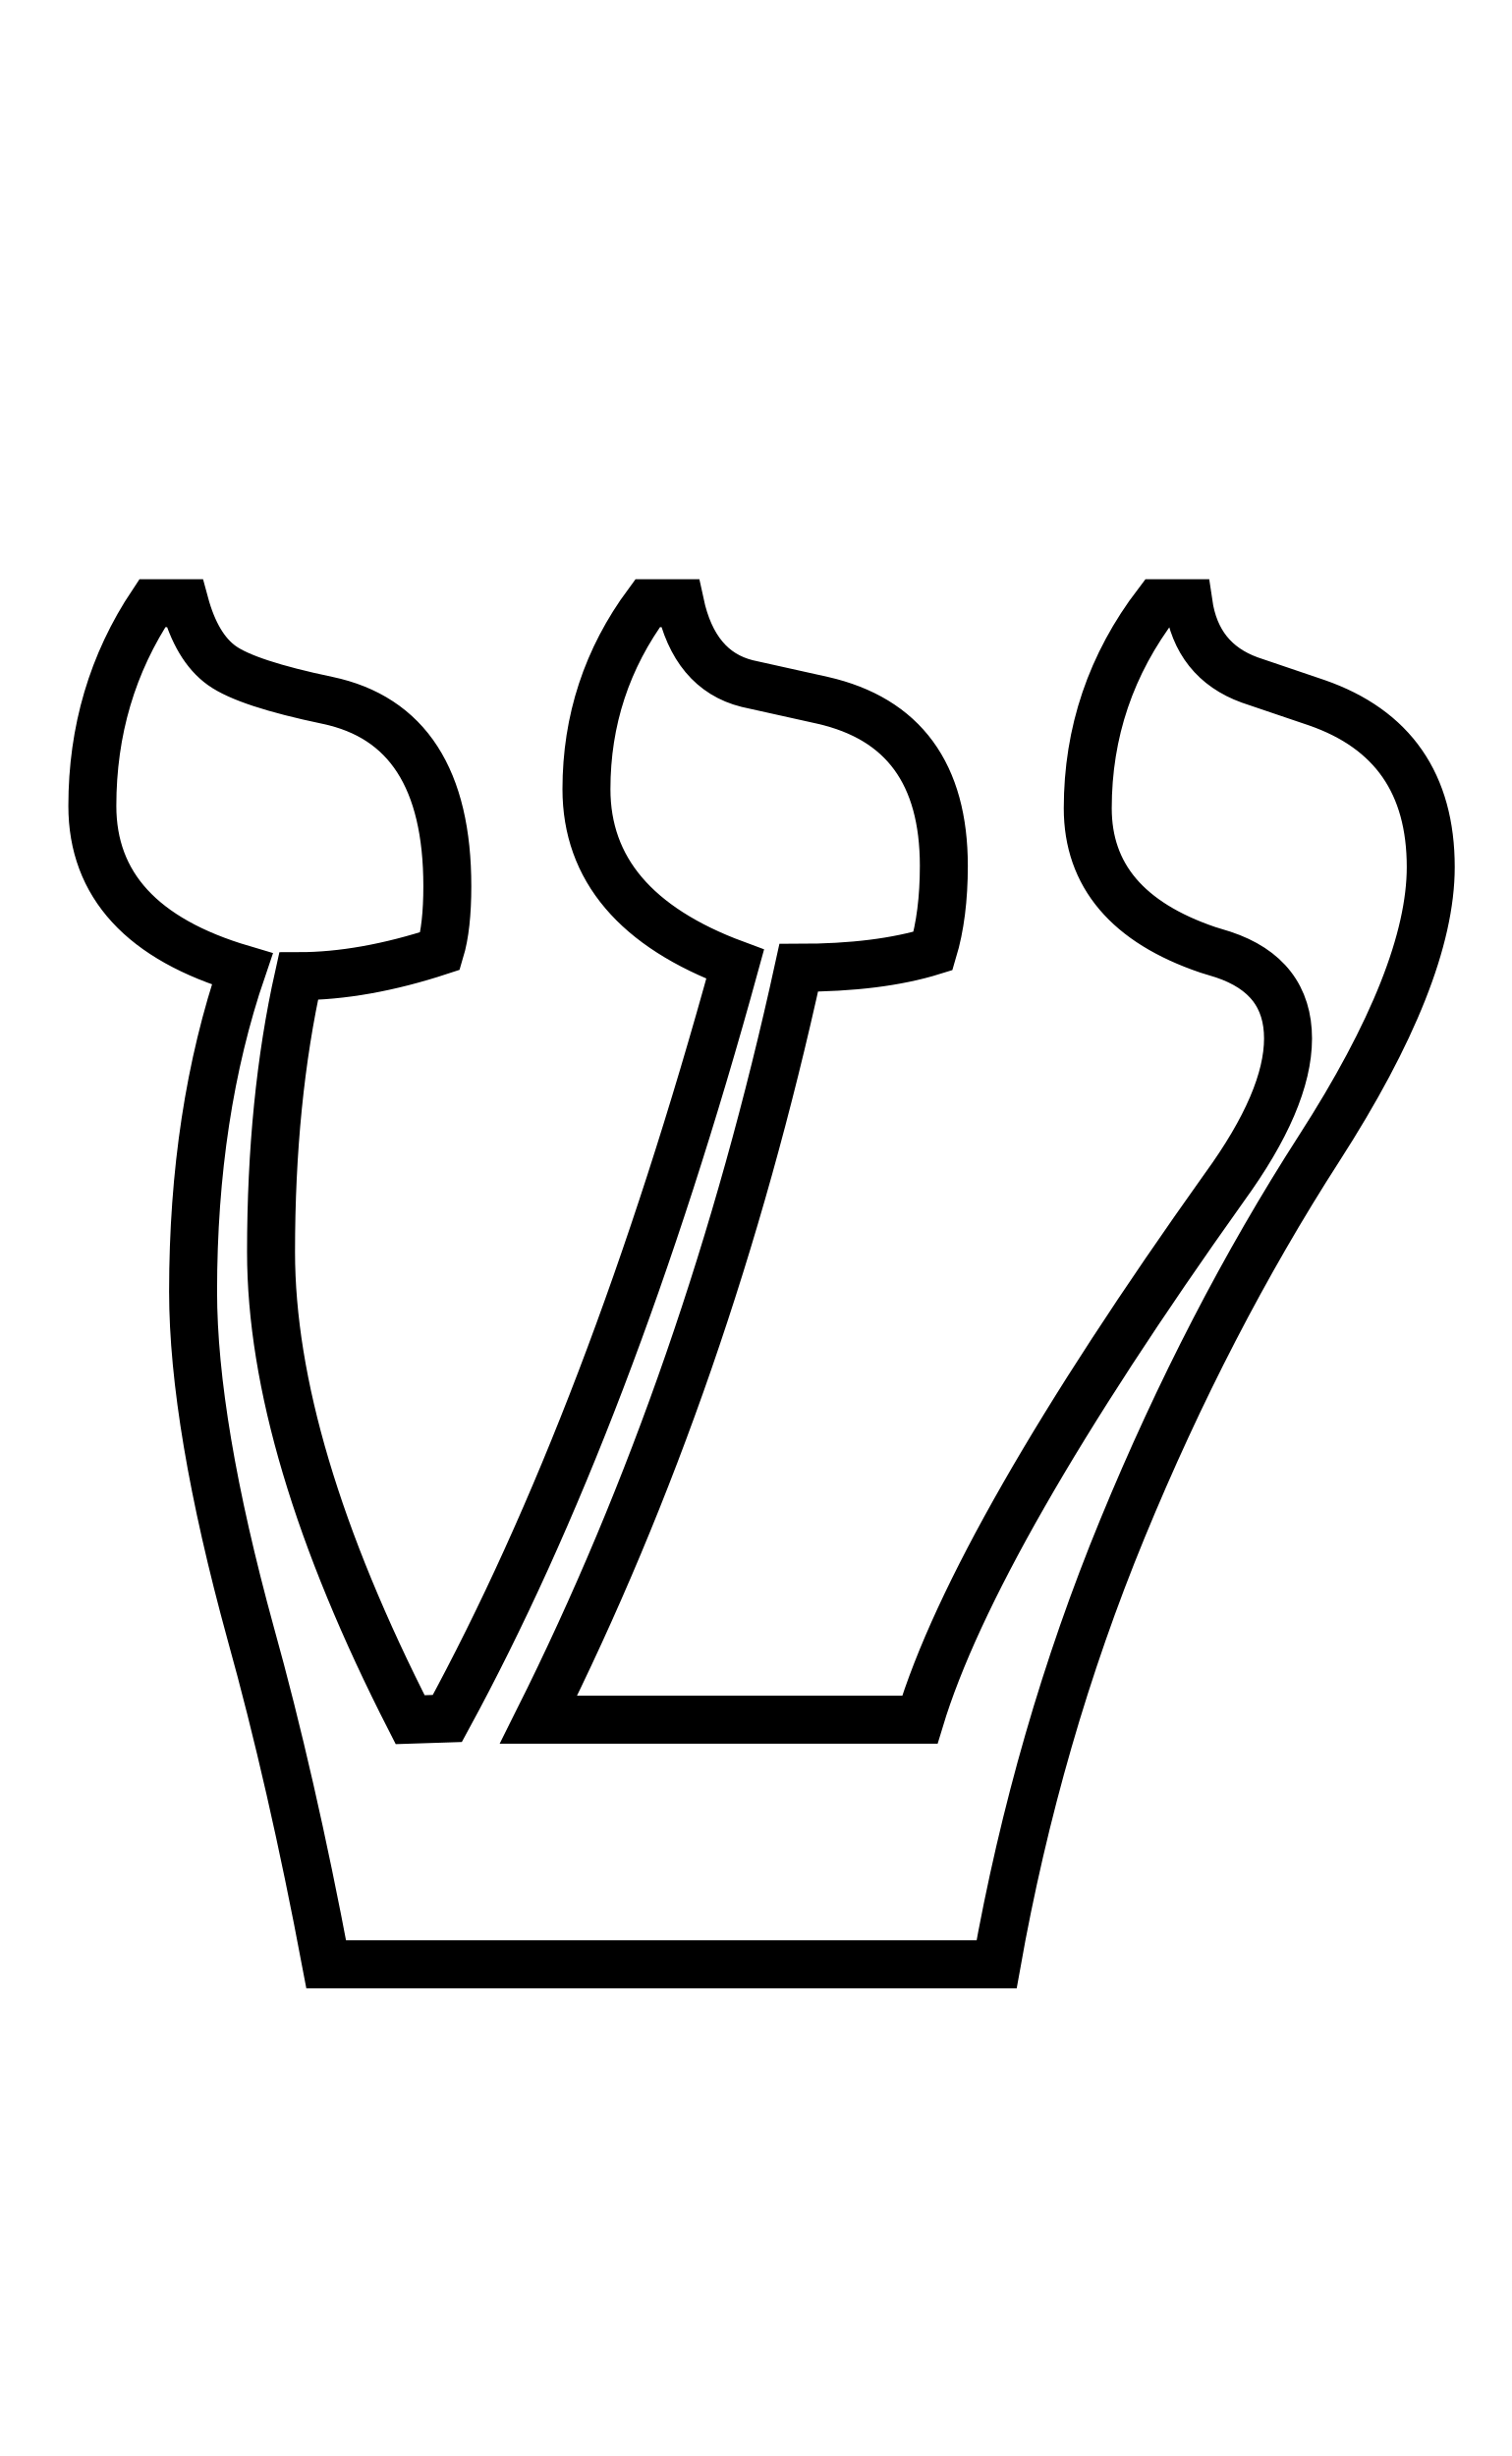
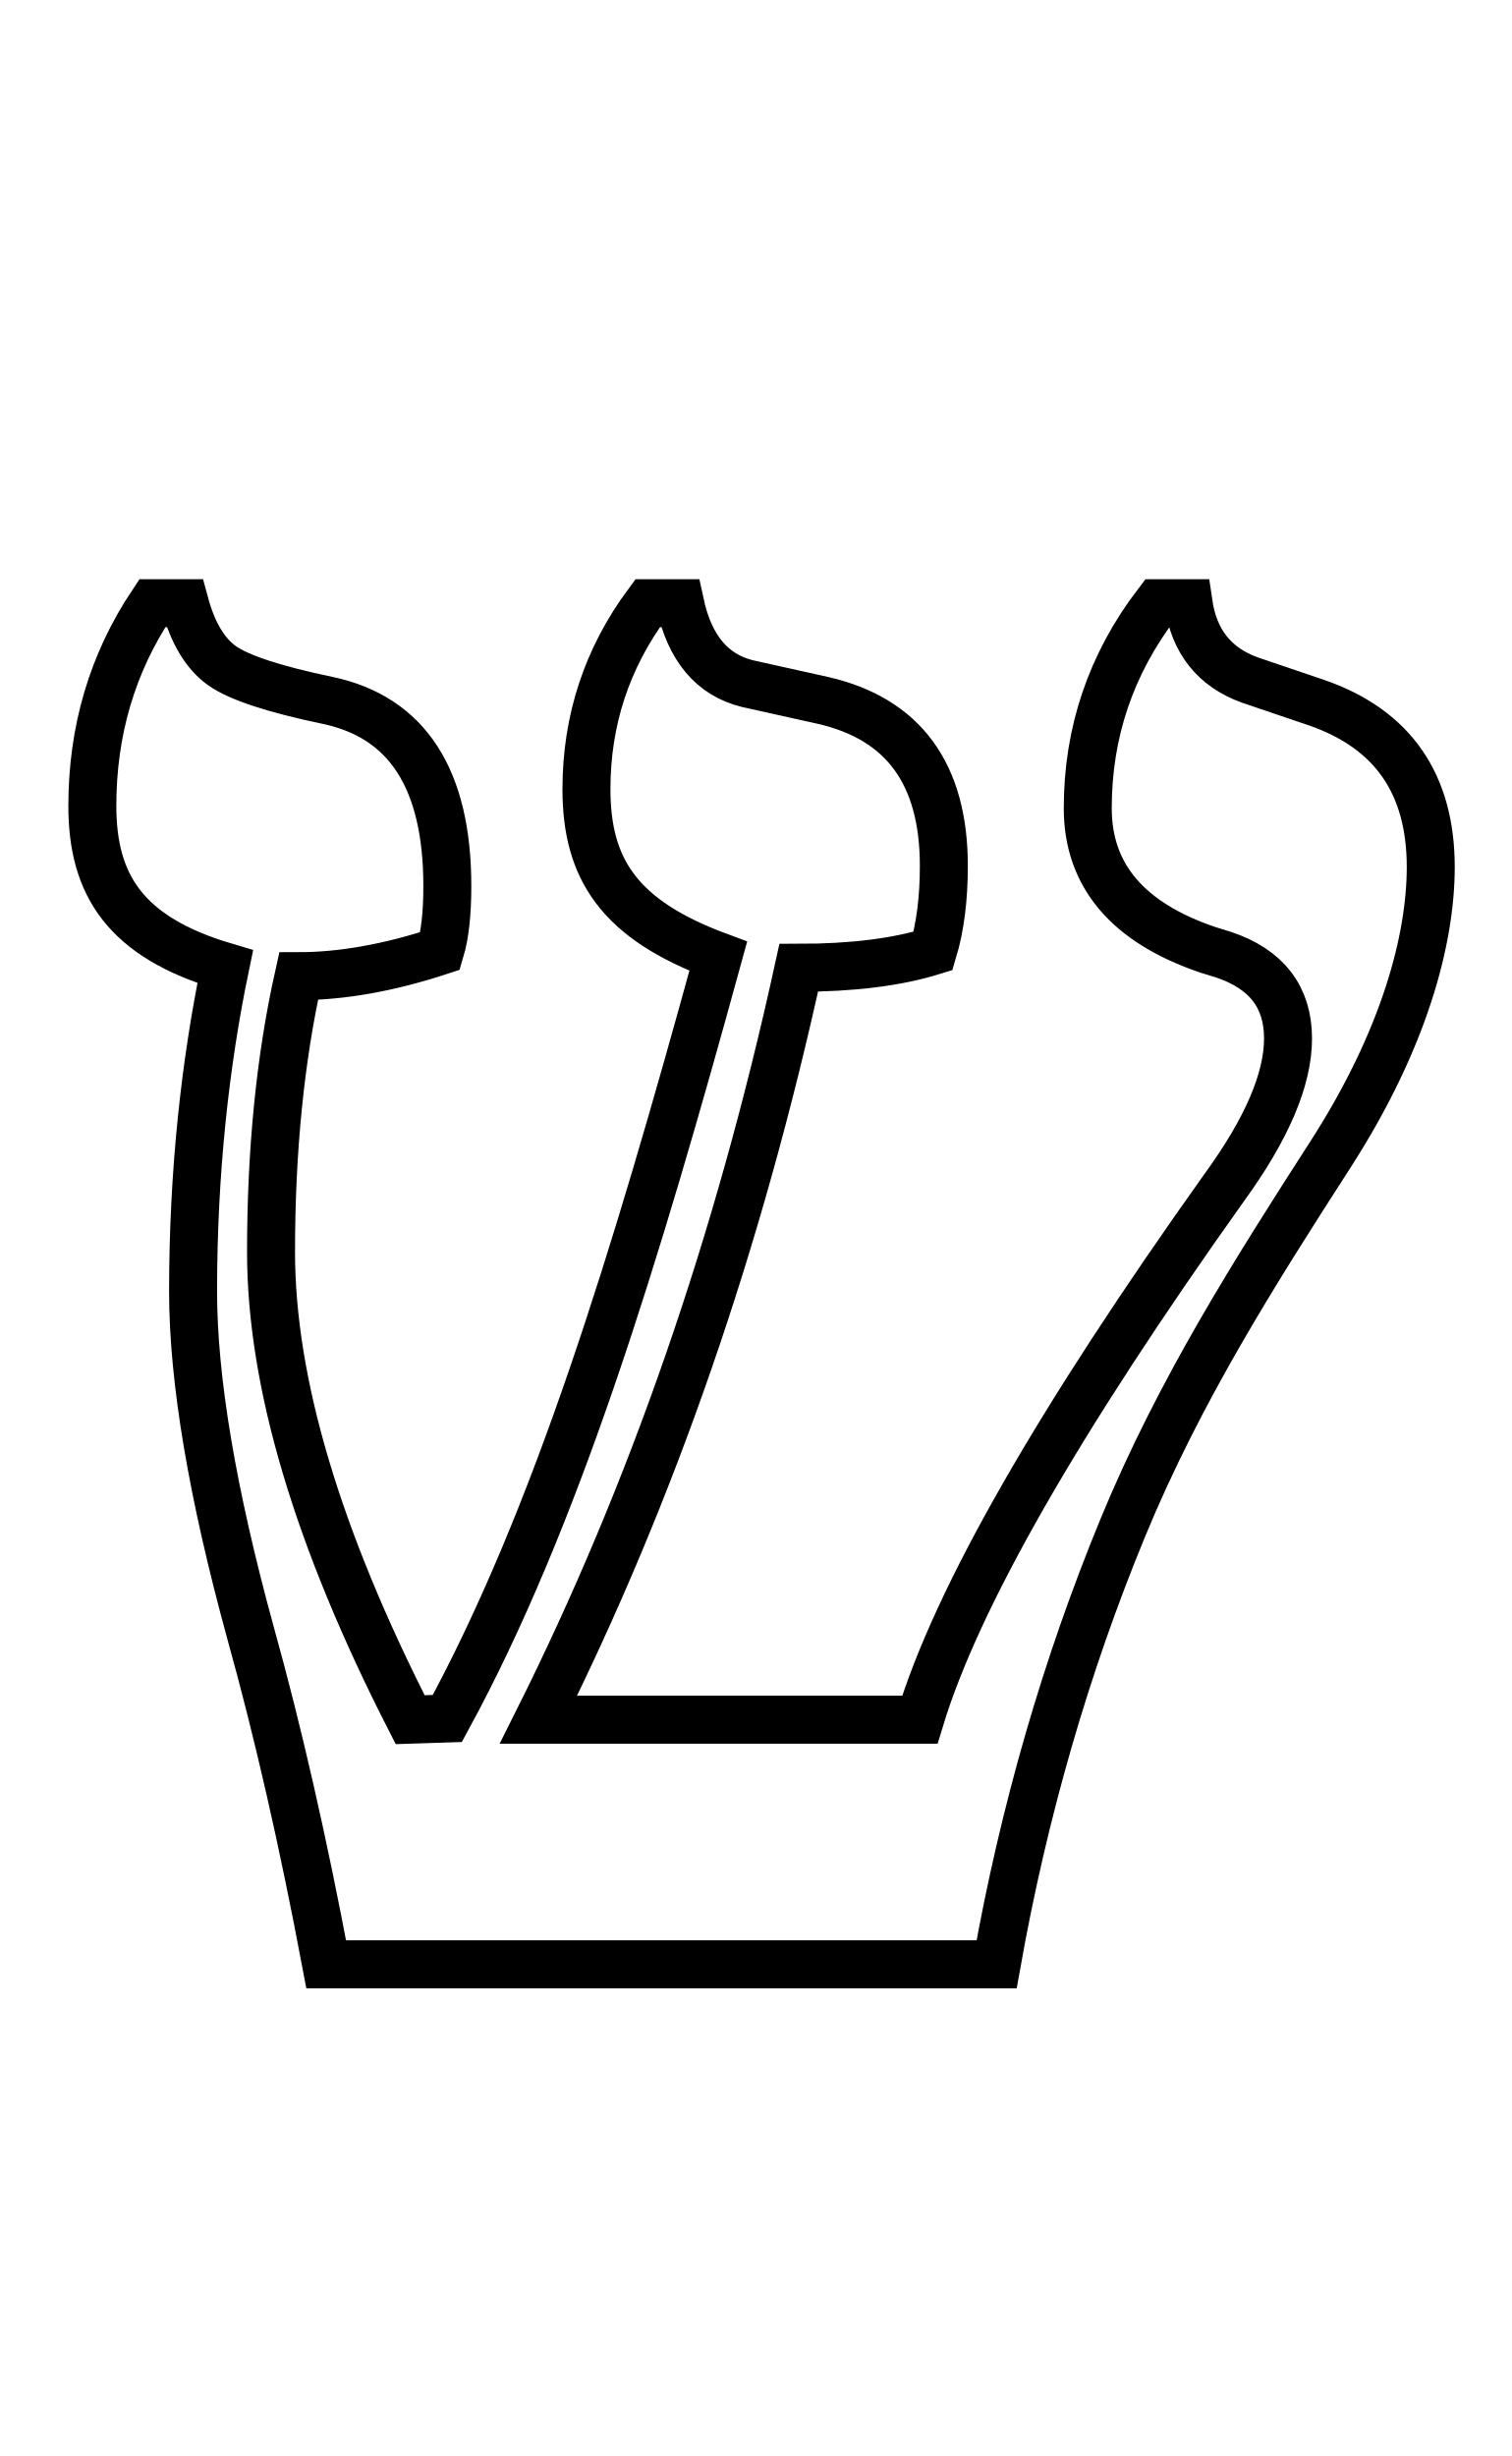
<svg xmlns="http://www.w3.org/2000/svg" version="1.1" viewBox="-10 0 1260 2048">
-   <path fill="none" stroke="black" stroke-width="40" d="M821 1638h-559q-29 -154 -63 -276q-48 -175 -48 -285q0 -149 41 -269q-125 -37 -125 -136q0 -94 50 -169h27q10 37 31 52t88 29q100 21 100 155q0 34 -6 54q-64 21 -118 21q-23 103 -23 230q0 163 116 390l31 -1q136 -250 240 -629q-124 -46 -124 -146q0 -86 51 -155h27 q12 56 56 67l63 14q101 23 101 138q0 41 -9 71q-45 14 -112 14q-75 343 -217 627h318q46 -152 254 -444q53 -73 53 -124q0 -52 -54 -70l-13 -4q-100 -34 -100 -118q0 -95 58 -171h26q7 48 51 64l56 19q95 33 95 137q0 90 -93 234.5t-164 317t-105 363.5z" />
+   <path fill="none" stroke="black" stroke-width="40" d="M 821 1638 L 262 1638 C 242.667 1535.333 221.667 1443.333 199 1362 C 167 1245.333 151 1150.333 151 1077 C 151 977.667 161.033 886.779 177.781 806.087 C 94.448 781.42 67 738 67 672 C 67 609.333 83.667 553 117 503 L 144 503 C 150.667 527.667 161 545 175 555 C 189 565 218.333 574.667 263 584 C 329.667 598 363 649.667 363 739 C 363 761.667 361 779.667 357 793 C 314.333 807 275 814 239 814 C 223.667 882.667 216 959.333 216 1044 C 216 1152.667 254.667 1282.667 332 1434 L 363 1433 C 453.667 1266.333 519.57 1050.051 588.903 797.384 C 506.236 766.717 479 724.667 479 658 C 479 600.667 496 549 530 503 L 557 503 C 565 540.333 583.667 562.667 613 570 L 676 584 C 743.333 599.333 777 645.333 777 722 C 777 749.333 774 773 768 793 C 738 802.333 700.667 807 656 807 C 606 1035.667 533.667 1244.667 439 1434 L 757 1434 C 787.667 1332.667 872.333 1184.667 1011 990 C 1046.333 941.333 1064 900 1064 866 C 1064 831.333 1046 808 1010 796 L 997 792 C 930.333 769.333 897 730 897 674 C 897 610.667 916.333 553.667 955 503 L 981 503 C 985.667 535 1002.667 556.333 1032 567 L 1088 586 C 1151.333 608 1183 653.667 1183 723 C 1183 783 1161.262 866.541 1099.262 962.874 C 1037.262 1059.207 973.333 1159.5 926 1274.5 C 878.667 1389.5 843.667 1510.667 821 1638 Z" />
</svg>
